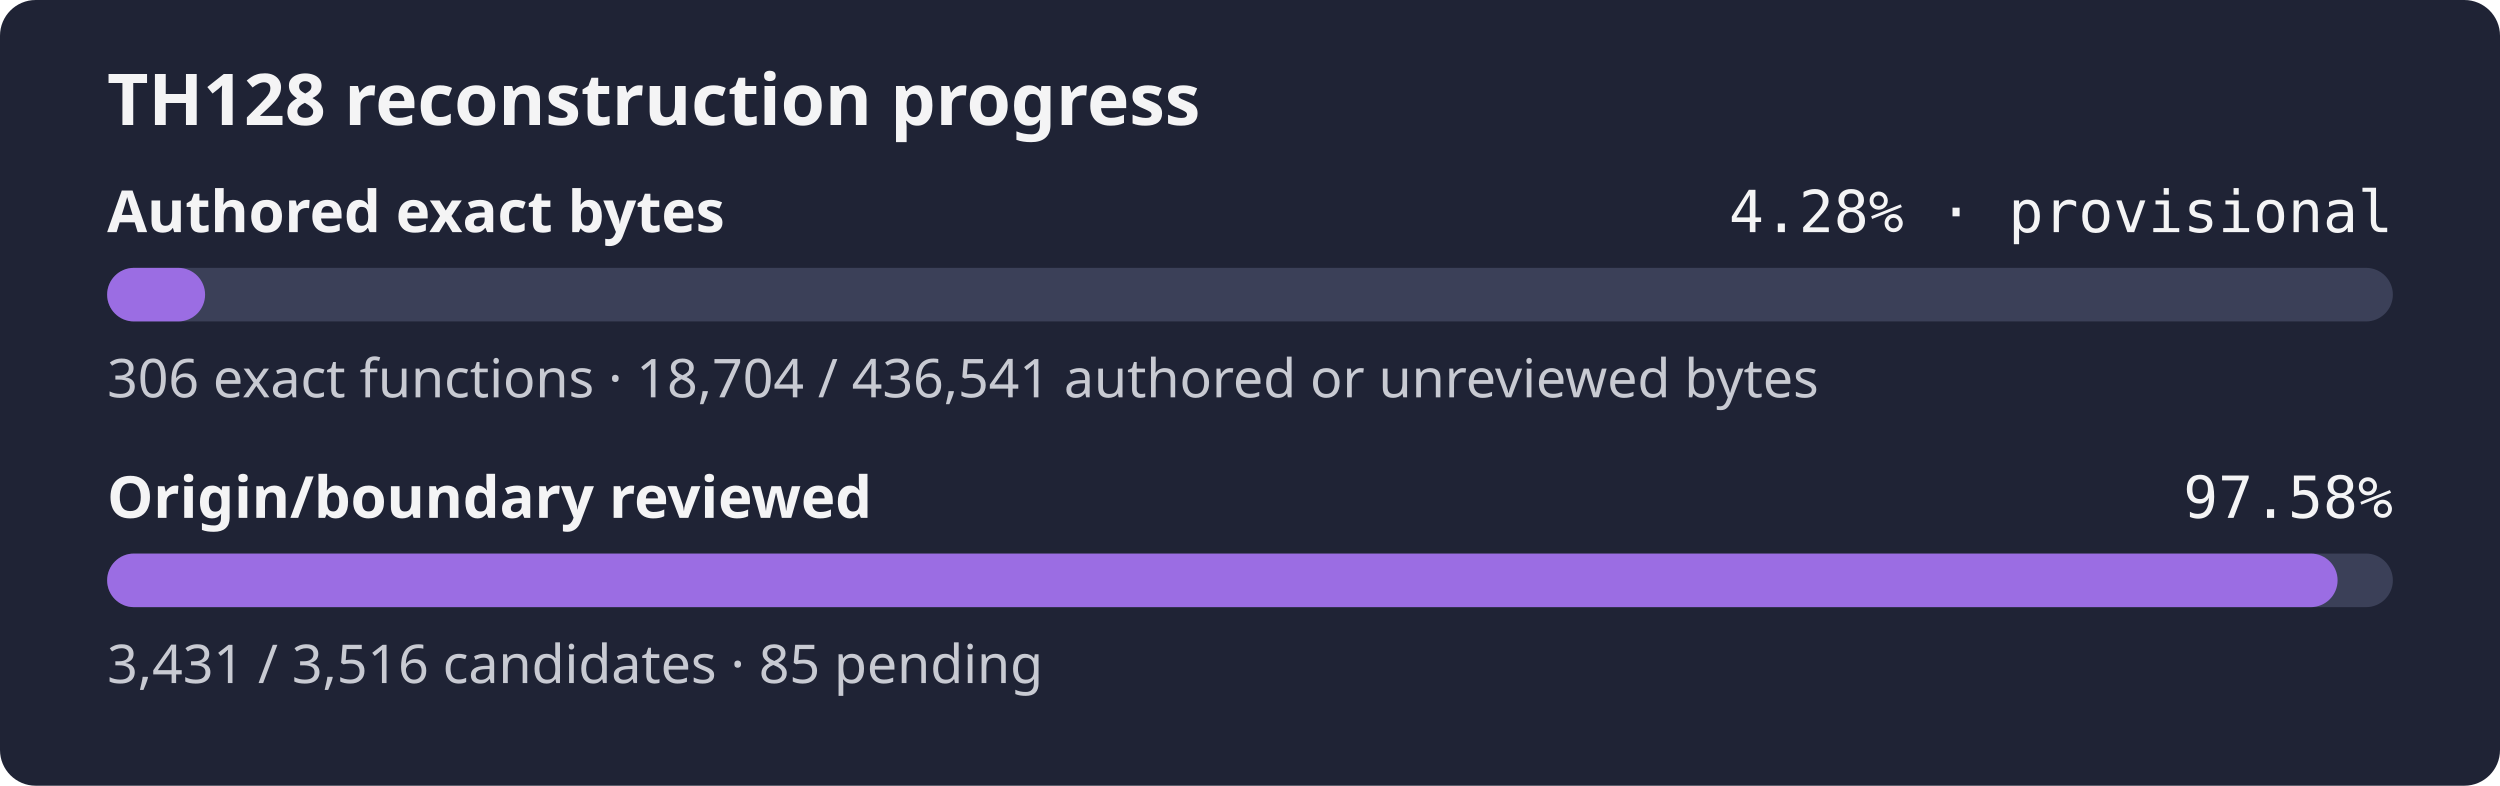
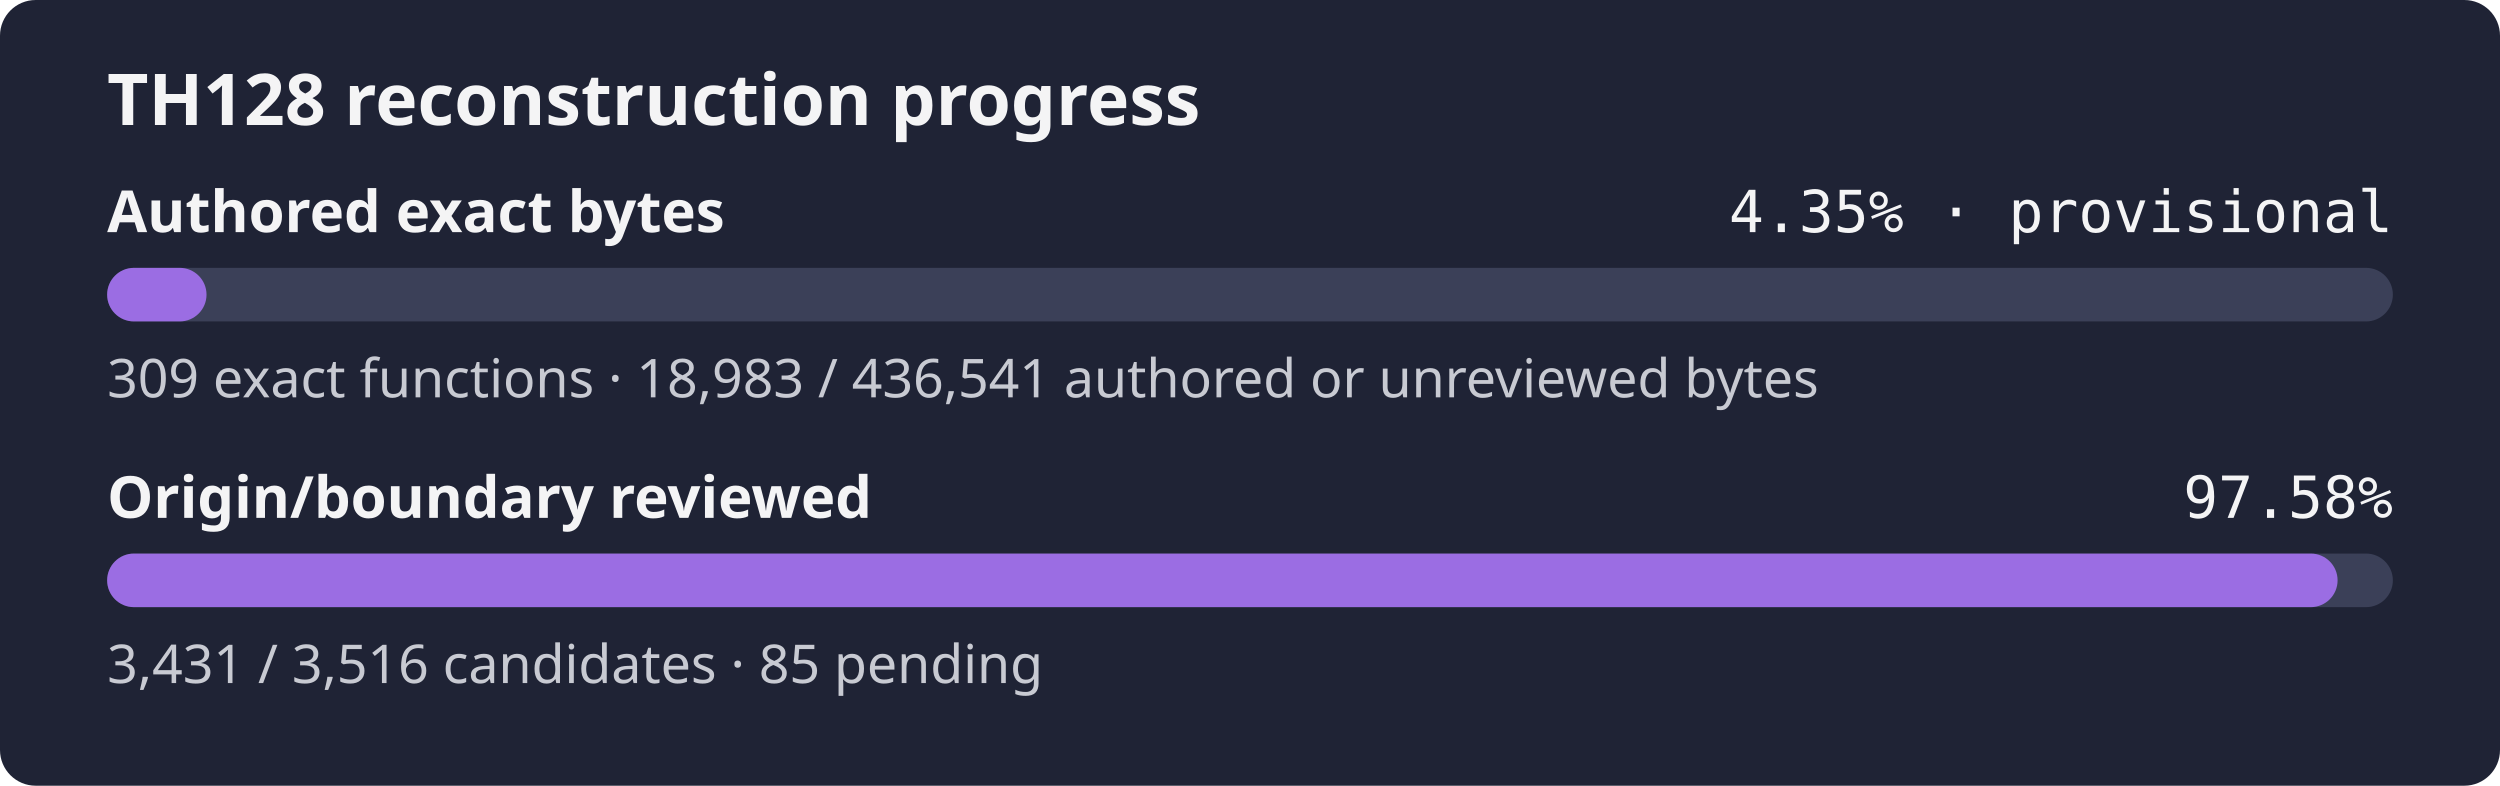
- <svg xmlns="http://www.w3.org/2000/svg" width="560" height="176" role="img" aria-label="TH128 reconstruction progress: currently classified authored bytes 4.28% exact, provisional inventory, origin and boundary review 97.58%">
+ <svg xmlns="http://www.w3.org/2000/svg" width="560" height="176" role="img" aria-label="TH128 reconstruction progress: currently classified authored bytes 4.35% exact, provisional inventory, origin and boundary review 97.58%">
  <rect width="560" height="176" rx="8" fill="#1f2335" />
  <text x="24" y="28" fill="#f4f4f5" font-family="sans-serif" font-size="16" font-weight="600">TH128 reconstruction progress</text>
  <text x="24" y="52" fill="#f4f4f5" font-family="sans-serif" font-size="13" font-weight="600">Authored exact bytes</text>
-   <text x="536" y="52" fill="#f4f4f5" text-anchor="end" font-family="monospace" font-size="13">4.28% · provisional</text>
+   <text x="536" y="52" fill="#f4f4f5" text-anchor="end" font-family="monospace" font-size="13">4.35% · provisional</text>
  <rect x="24" y="60" width="512" height="12" rx="6" fill="#3b4058" />
-   <rect x="24" y="60" width="21.94" height="12" rx="6" fill="#9b6de3" />
-   <text x="24" y="89" fill="#c8cad2" font-family="sans-serif" font-size="12">306 exact functions · 18,704 / 436,541 authored or unreviewed bytes</text>
+   <rect x="24" y="60" width="22.26" height="12" rx="6" fill="#9b6de3" />
+   <text x="24" y="89" fill="#c8cad2" font-family="sans-serif" font-size="12">309 exact functions · 18,983 / 436,541 authored or unreviewed bytes</text>
  <text x="24" y="116" fill="#f4f4f5" font-family="sans-serif" font-size="13" font-weight="600">Origin/boundary reviewed</text>
  <text x="536" y="116" fill="#f4f4f5" text-anchor="end" font-family="monospace" font-size="13">97.58%</text>
  <rect x="24" y="124" width="512" height="12" rx="6" fill="#3b4058" />
  <rect x="24" y="124" width="499.62" height="12" rx="6" fill="#9b6de3" />
  <text x="24" y="153" fill="#c8cad2" font-family="sans-serif" font-size="12">3,431 / 3,516 candidates · 85 pending</text>
</svg>
